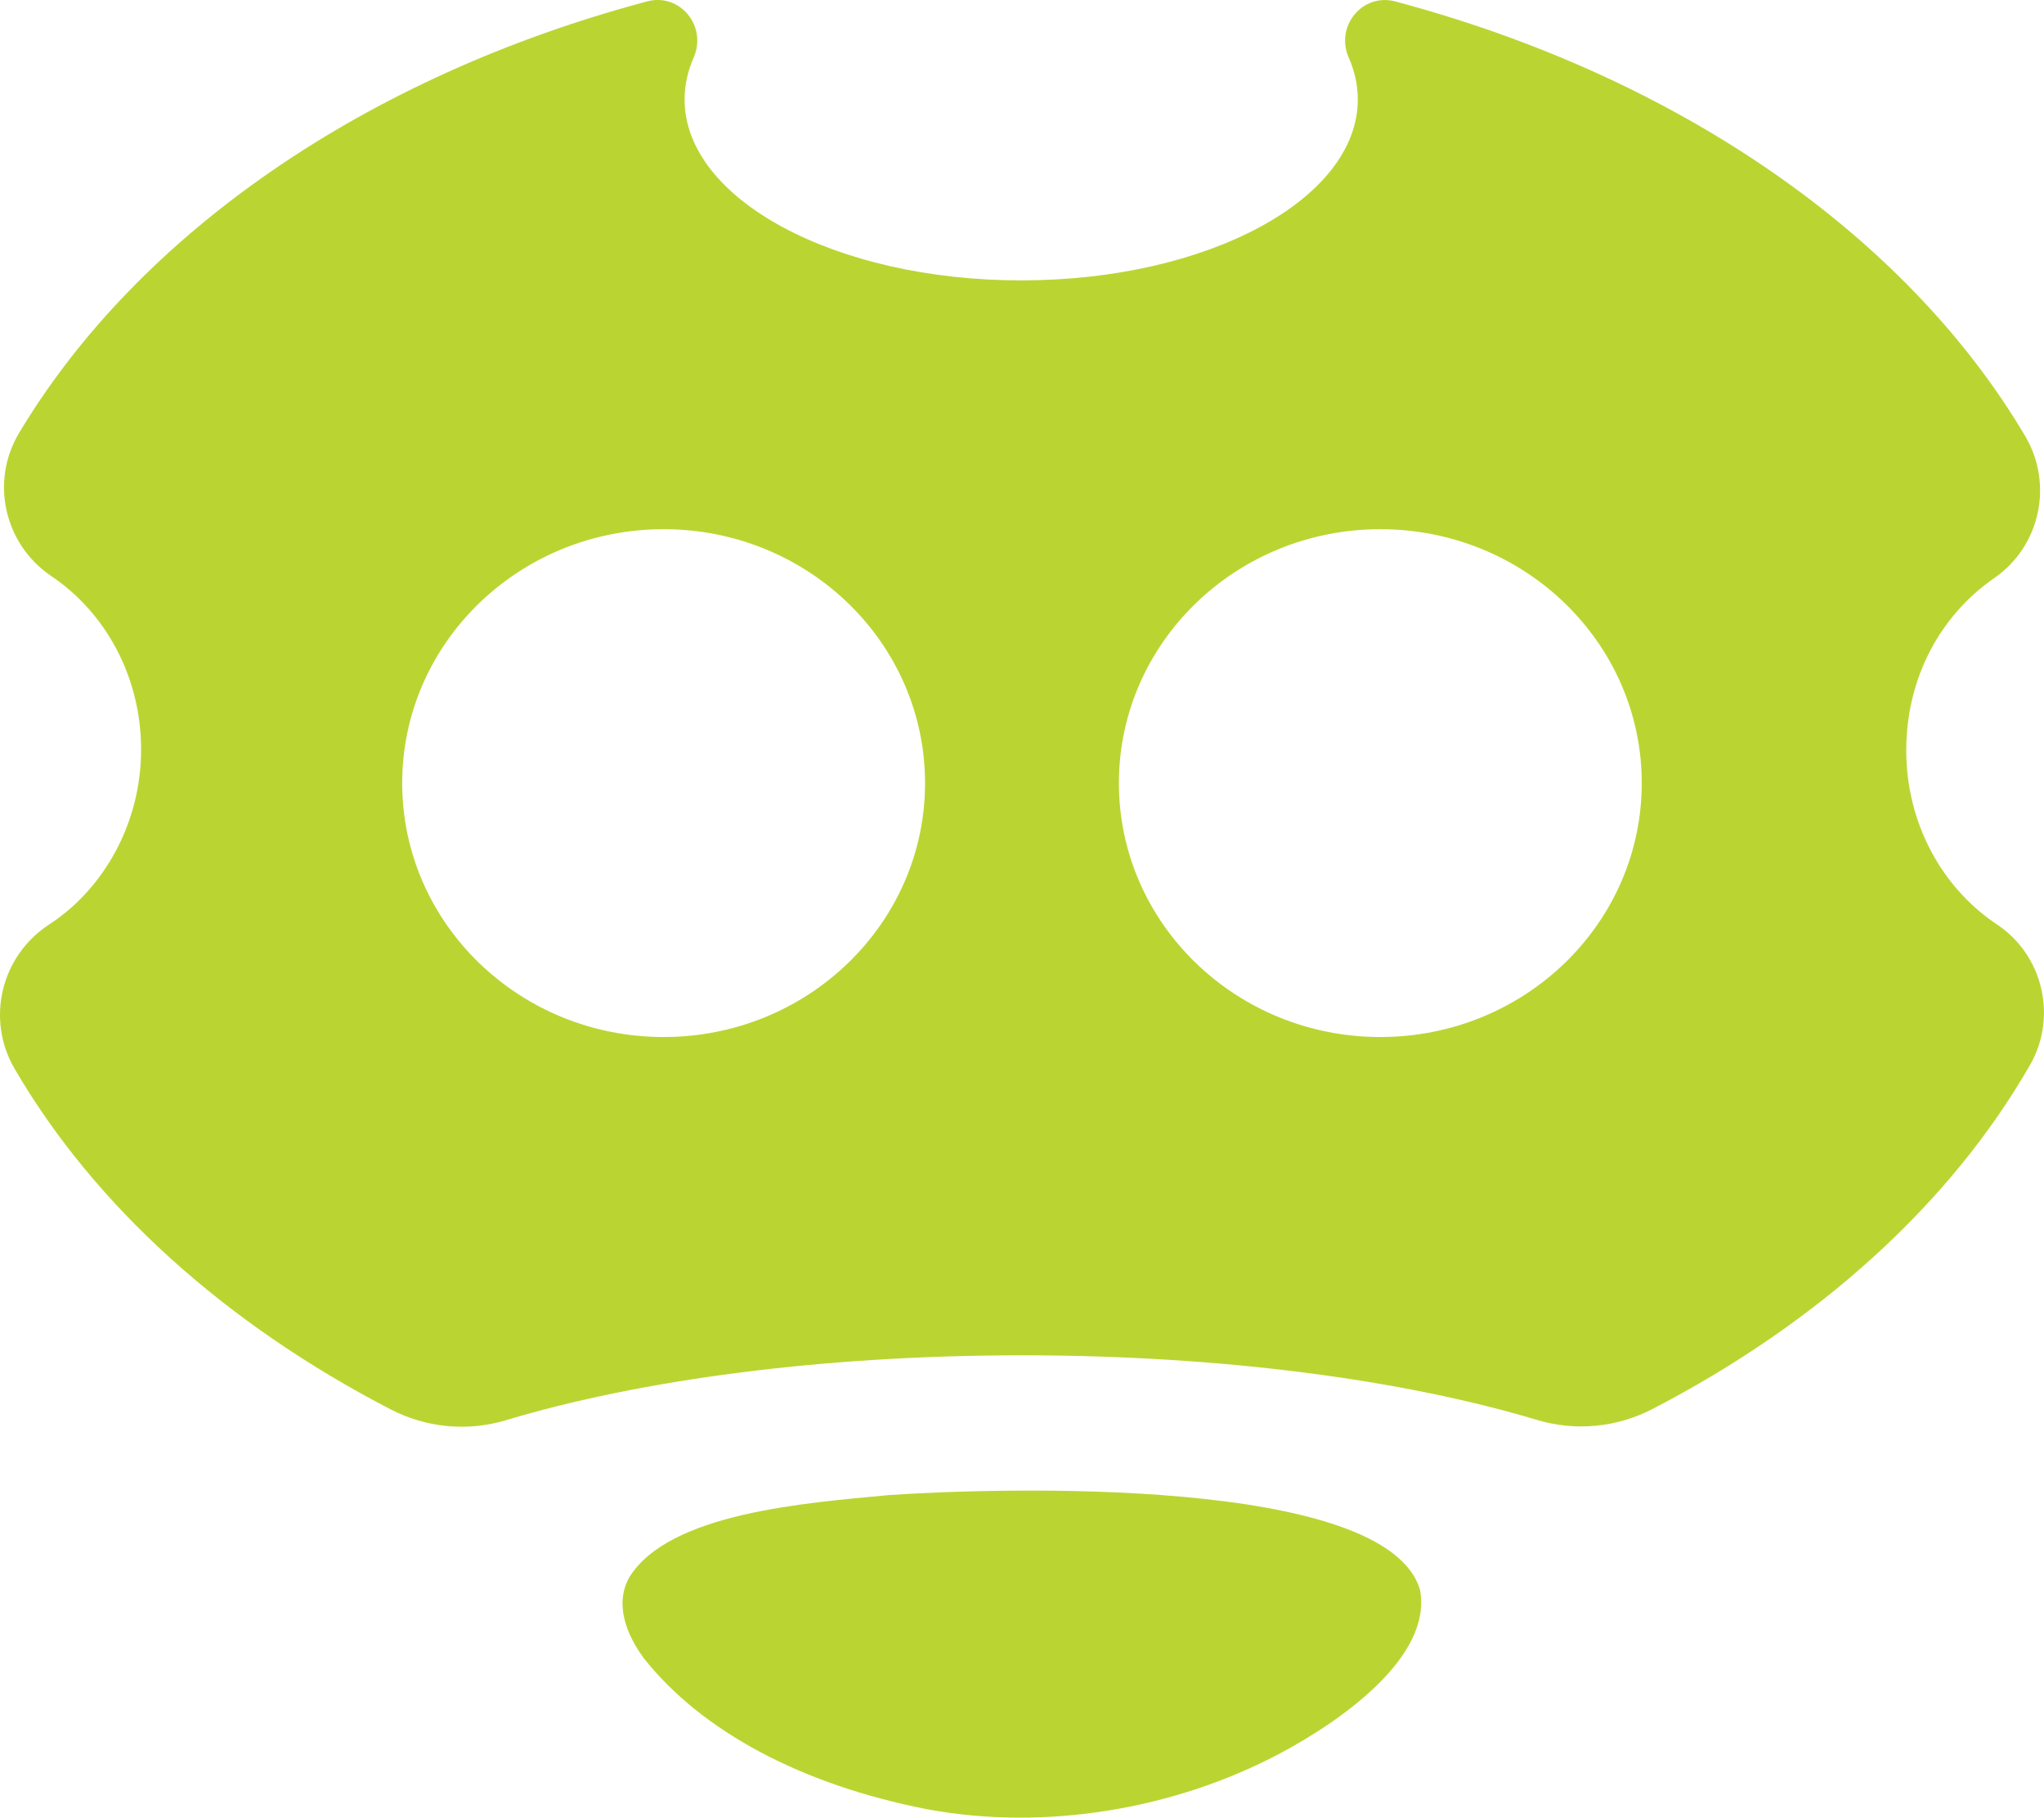
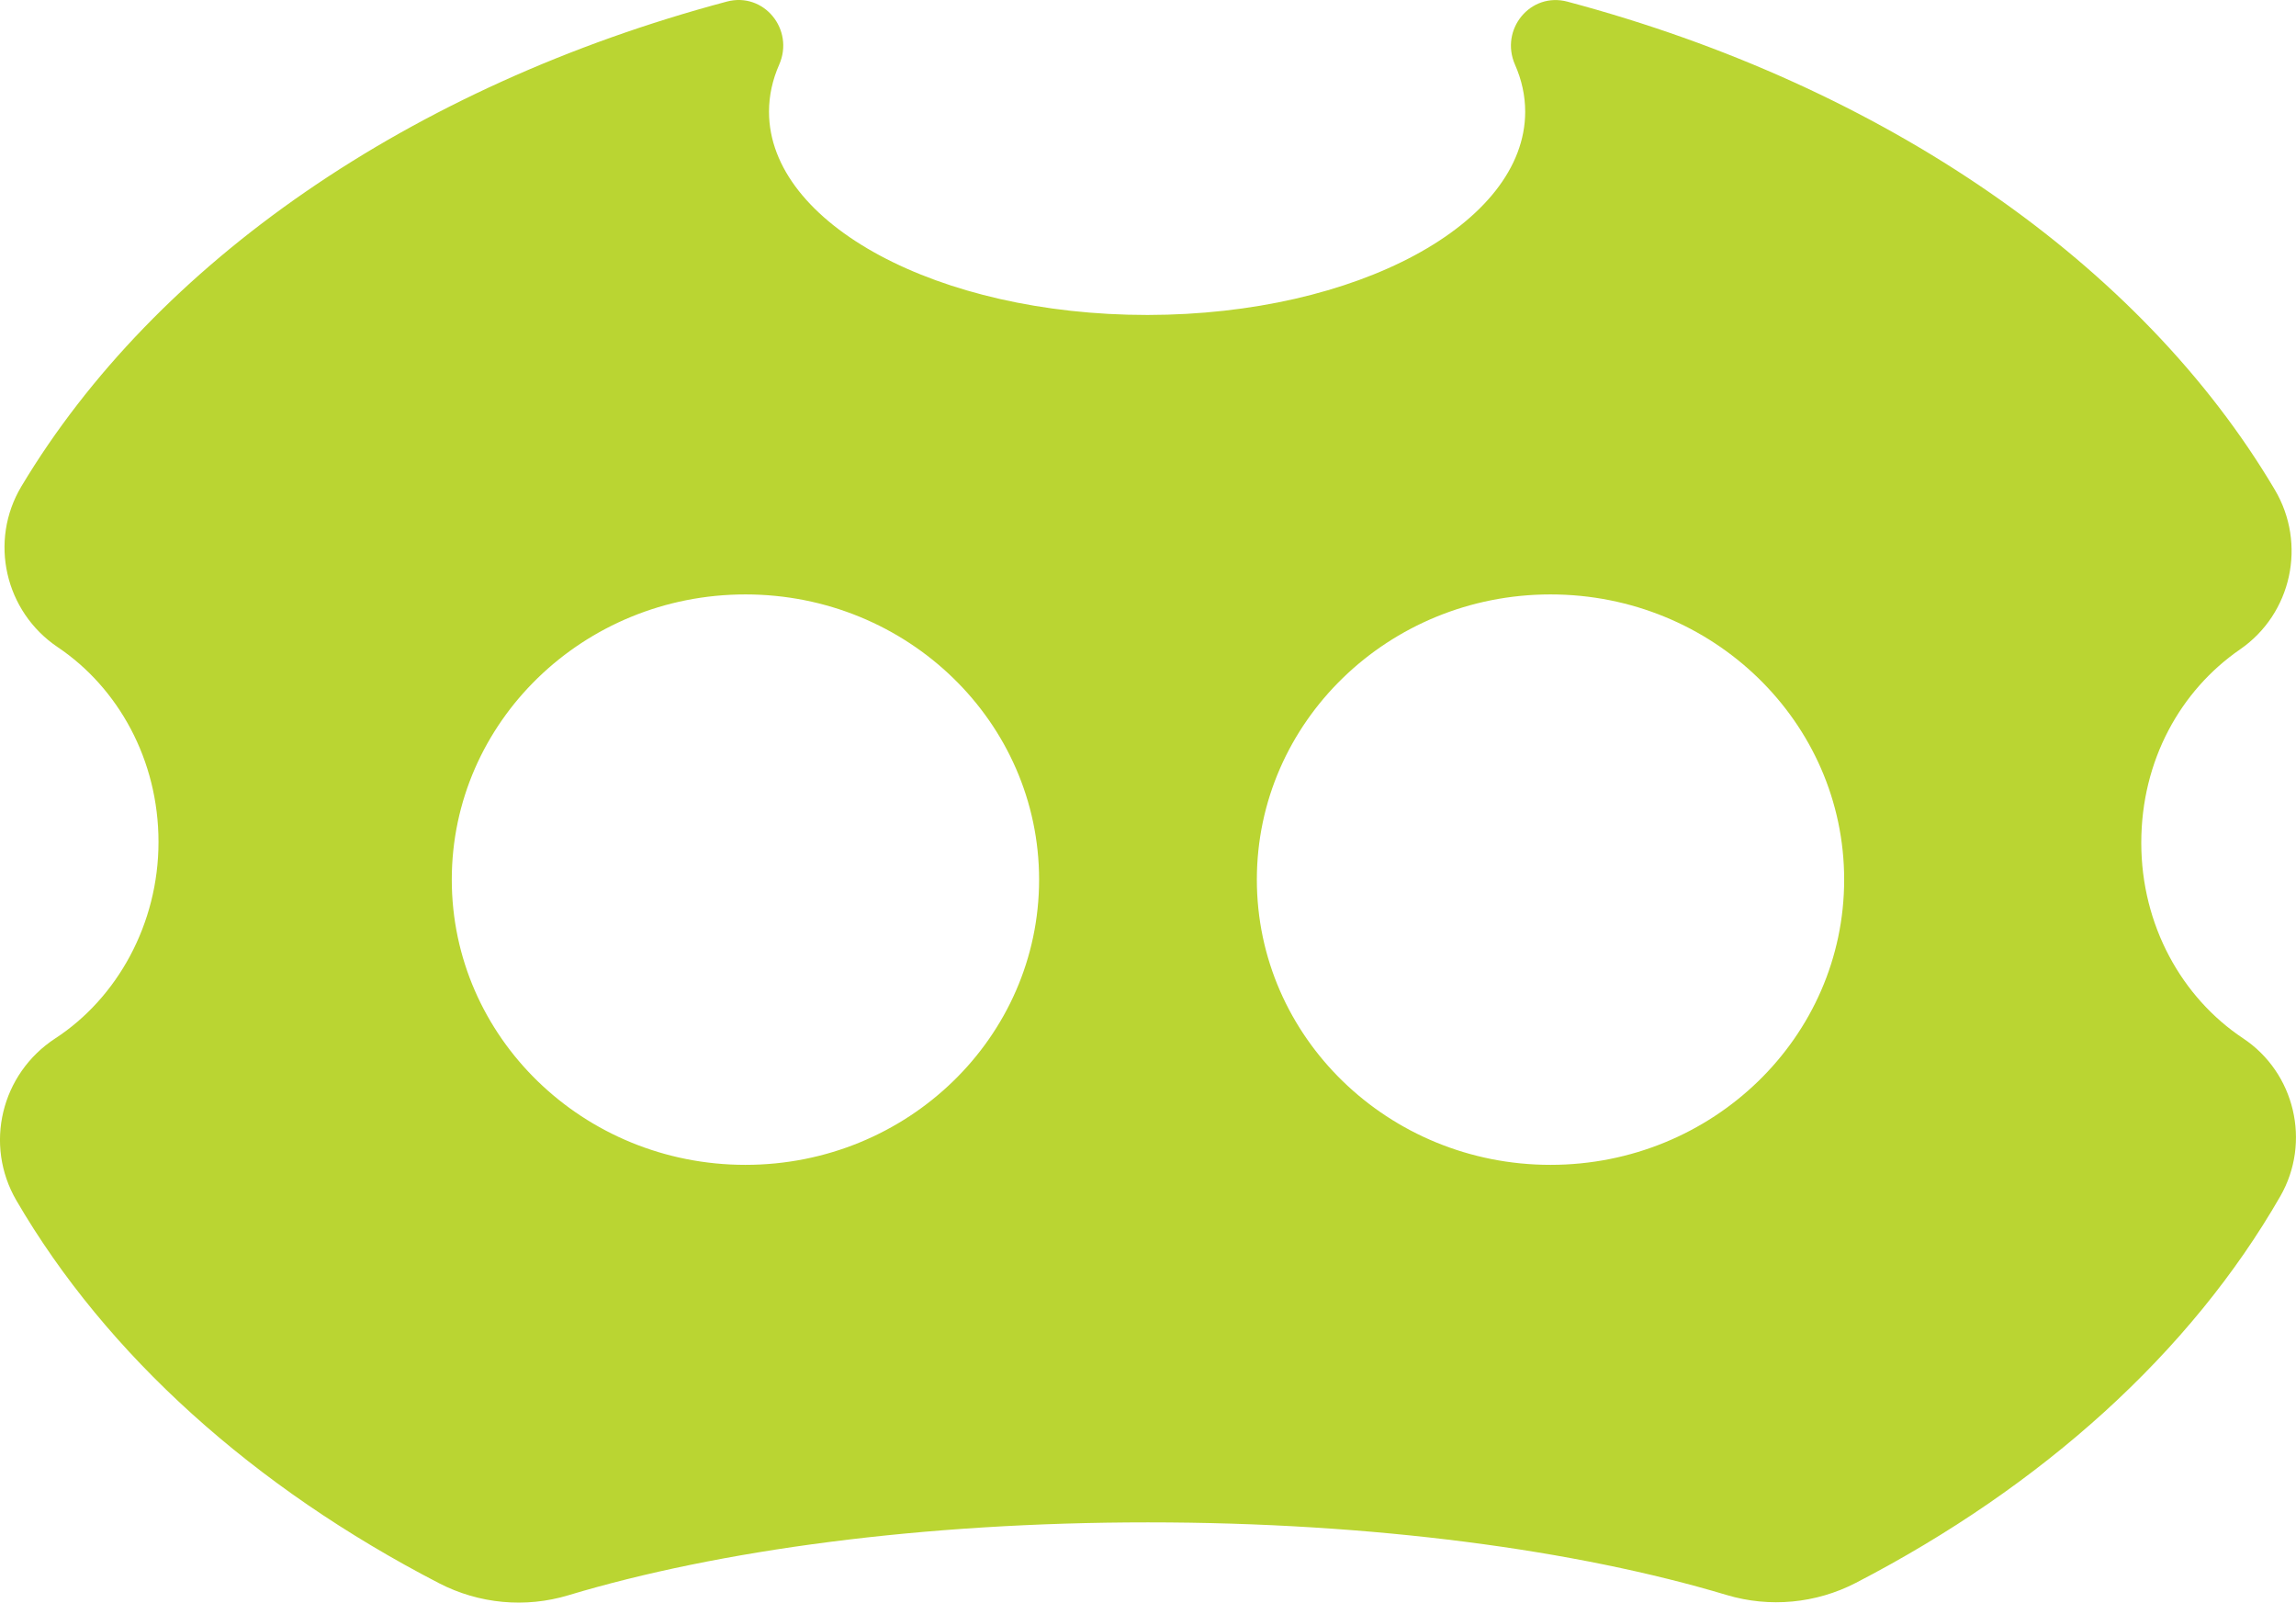
- <svg xmlns="http://www.w3.org/2000/svg" id="Layer_2" data-name="Layer 2" viewBox="0 0 431.67 383.76">
+ <svg xmlns="http://www.w3.org/2000/svg" id="Layer_2" data-name="Layer 2" viewBox="0 0 431.67 301.23">
  <defs>
    <style>
      .cls-1 {
        fill: #bad532;
      }
    </style>
  </defs>
  <g id="Layer_2-2" data-name="Layer 2">
-     <g>
-       <path class="cls-1" d="M299.91,335.73c-7-24.22-89.25-21.64-112.16-20.07-17.63,1.66-46.54,3.76-54.89,17.43-3.11,5.67-.54,12.1,3.18,17.11,12.13,15.27,33.07,26.57,59.74,31.79,24.93,4.62,52.12.04,74.3-11.66,13.48-7.12,32.33-20.59,29.84-34.51l-.02-.1Z" />
-       <path class="cls-1" d="M421.71,195.16c-11.49-7.64-19.13-21.24-19.13-36.74s7.39-28.65,18.56-36.35c9.74-6.71,12.58-19.85,6.54-30.03C402.55,49.61,354.36,16.21,294.69.31c-6.98-1.86-12.76,5.25-9.85,11.86,1.25,2.83,1.91,5.79,1.91,8.83,0,21.07-31.74,38.15-70.92,38.2h-.17c-39.26,0-71.08-17.1-71.08-38.2,0-3.04.66-6,1.91-8.84,2.91-6.61-2.87-13.72-9.85-11.86C77.28,16.13,29.28,49.27,4.04,91.39c-6.17,10.28-3.13,23.57,6.82,30.26,11.38,7.65,18.94,21.19,18.94,36.61s-7.77,29.34-19.42,36.93c-10.17,6.64-13.41,19.97-7.29,30.47,16.93,29.06,44.65,53.93,79.46,71.93,7.51,3.88,16.22,4.7,24.31,2.26,28.19-8.48,66.62-13.7,108.97-13.7s80.62,5.2,108.79,13.65c8.09,2.42,16.8,1.6,24.3-2.28,35.08-18.16,62.93-43.3,79.8-72.67,5.83-10.16,2.75-23.21-7.01-29.69ZM140.15,218.95c-30.49,0-55.21-24-55.21-53.61s24.72-53.61,55.21-53.61,55.21,24,55.21,53.61-24.72,53.61-55.21,53.61ZM291.51,218.95c-30.49,0-55.21-24-55.21-53.61s24.72-53.61,55.21-53.61,55.21,24,55.21,53.61-24.72,53.61-55.21,53.61Z" />
-     </g>
+     <path class="cls-1" d="M421.71,195.16c-11.49-7.64-19.13-21.24-19.13-36.74s7.39-28.65,18.56-36.35c9.74-6.71,12.58-19.85,6.54-30.03C402.55,49.61,354.36,16.21,294.69.31c-6.98-1.86-12.76,5.25-9.85,11.86,1.25,2.83,1.91,5.79,1.91,8.83,0,21.07-31.74,38.15-70.92,38.2h-.17c-39.26,0-71.08-17.1-71.08-38.2,0-3.04.66-6,1.91-8.84,2.91-6.61-2.87-13.72-9.85-11.86C77.28,16.13,29.28,49.27,4.04,91.39c-6.17,10.28-3.13,23.57,6.82,30.26,11.38,7.65,18.94,21.19,18.94,36.61s-7.77,29.34-19.42,36.93c-10.17,6.64-13.41,19.97-7.29,30.47,16.93,29.06,44.65,53.93,79.46,71.93,7.51,3.88,16.22,4.7,24.31,2.26,28.19-8.48,66.62-13.7,108.97-13.7s80.62,5.2,108.79,13.65c8.09,2.42,16.8,1.6,24.3-2.28,35.08-18.16,62.93-43.3,79.8-72.67,5.83-10.16,2.75-23.21-7.01-29.69ZM140.15,218.95c-30.49,0-55.21-24-55.21-53.61s24.72-53.61,55.21-53.61,55.21,24,55.21,53.61-24.72,53.61-55.21,53.61ZM291.51,218.95c-30.49,0-55.21-24-55.21-53.61s24.72-53.61,55.21-53.61,55.21,24,55.21,53.61-24.72,53.61-55.21,53.61Z" />
  </g>
</svg>
